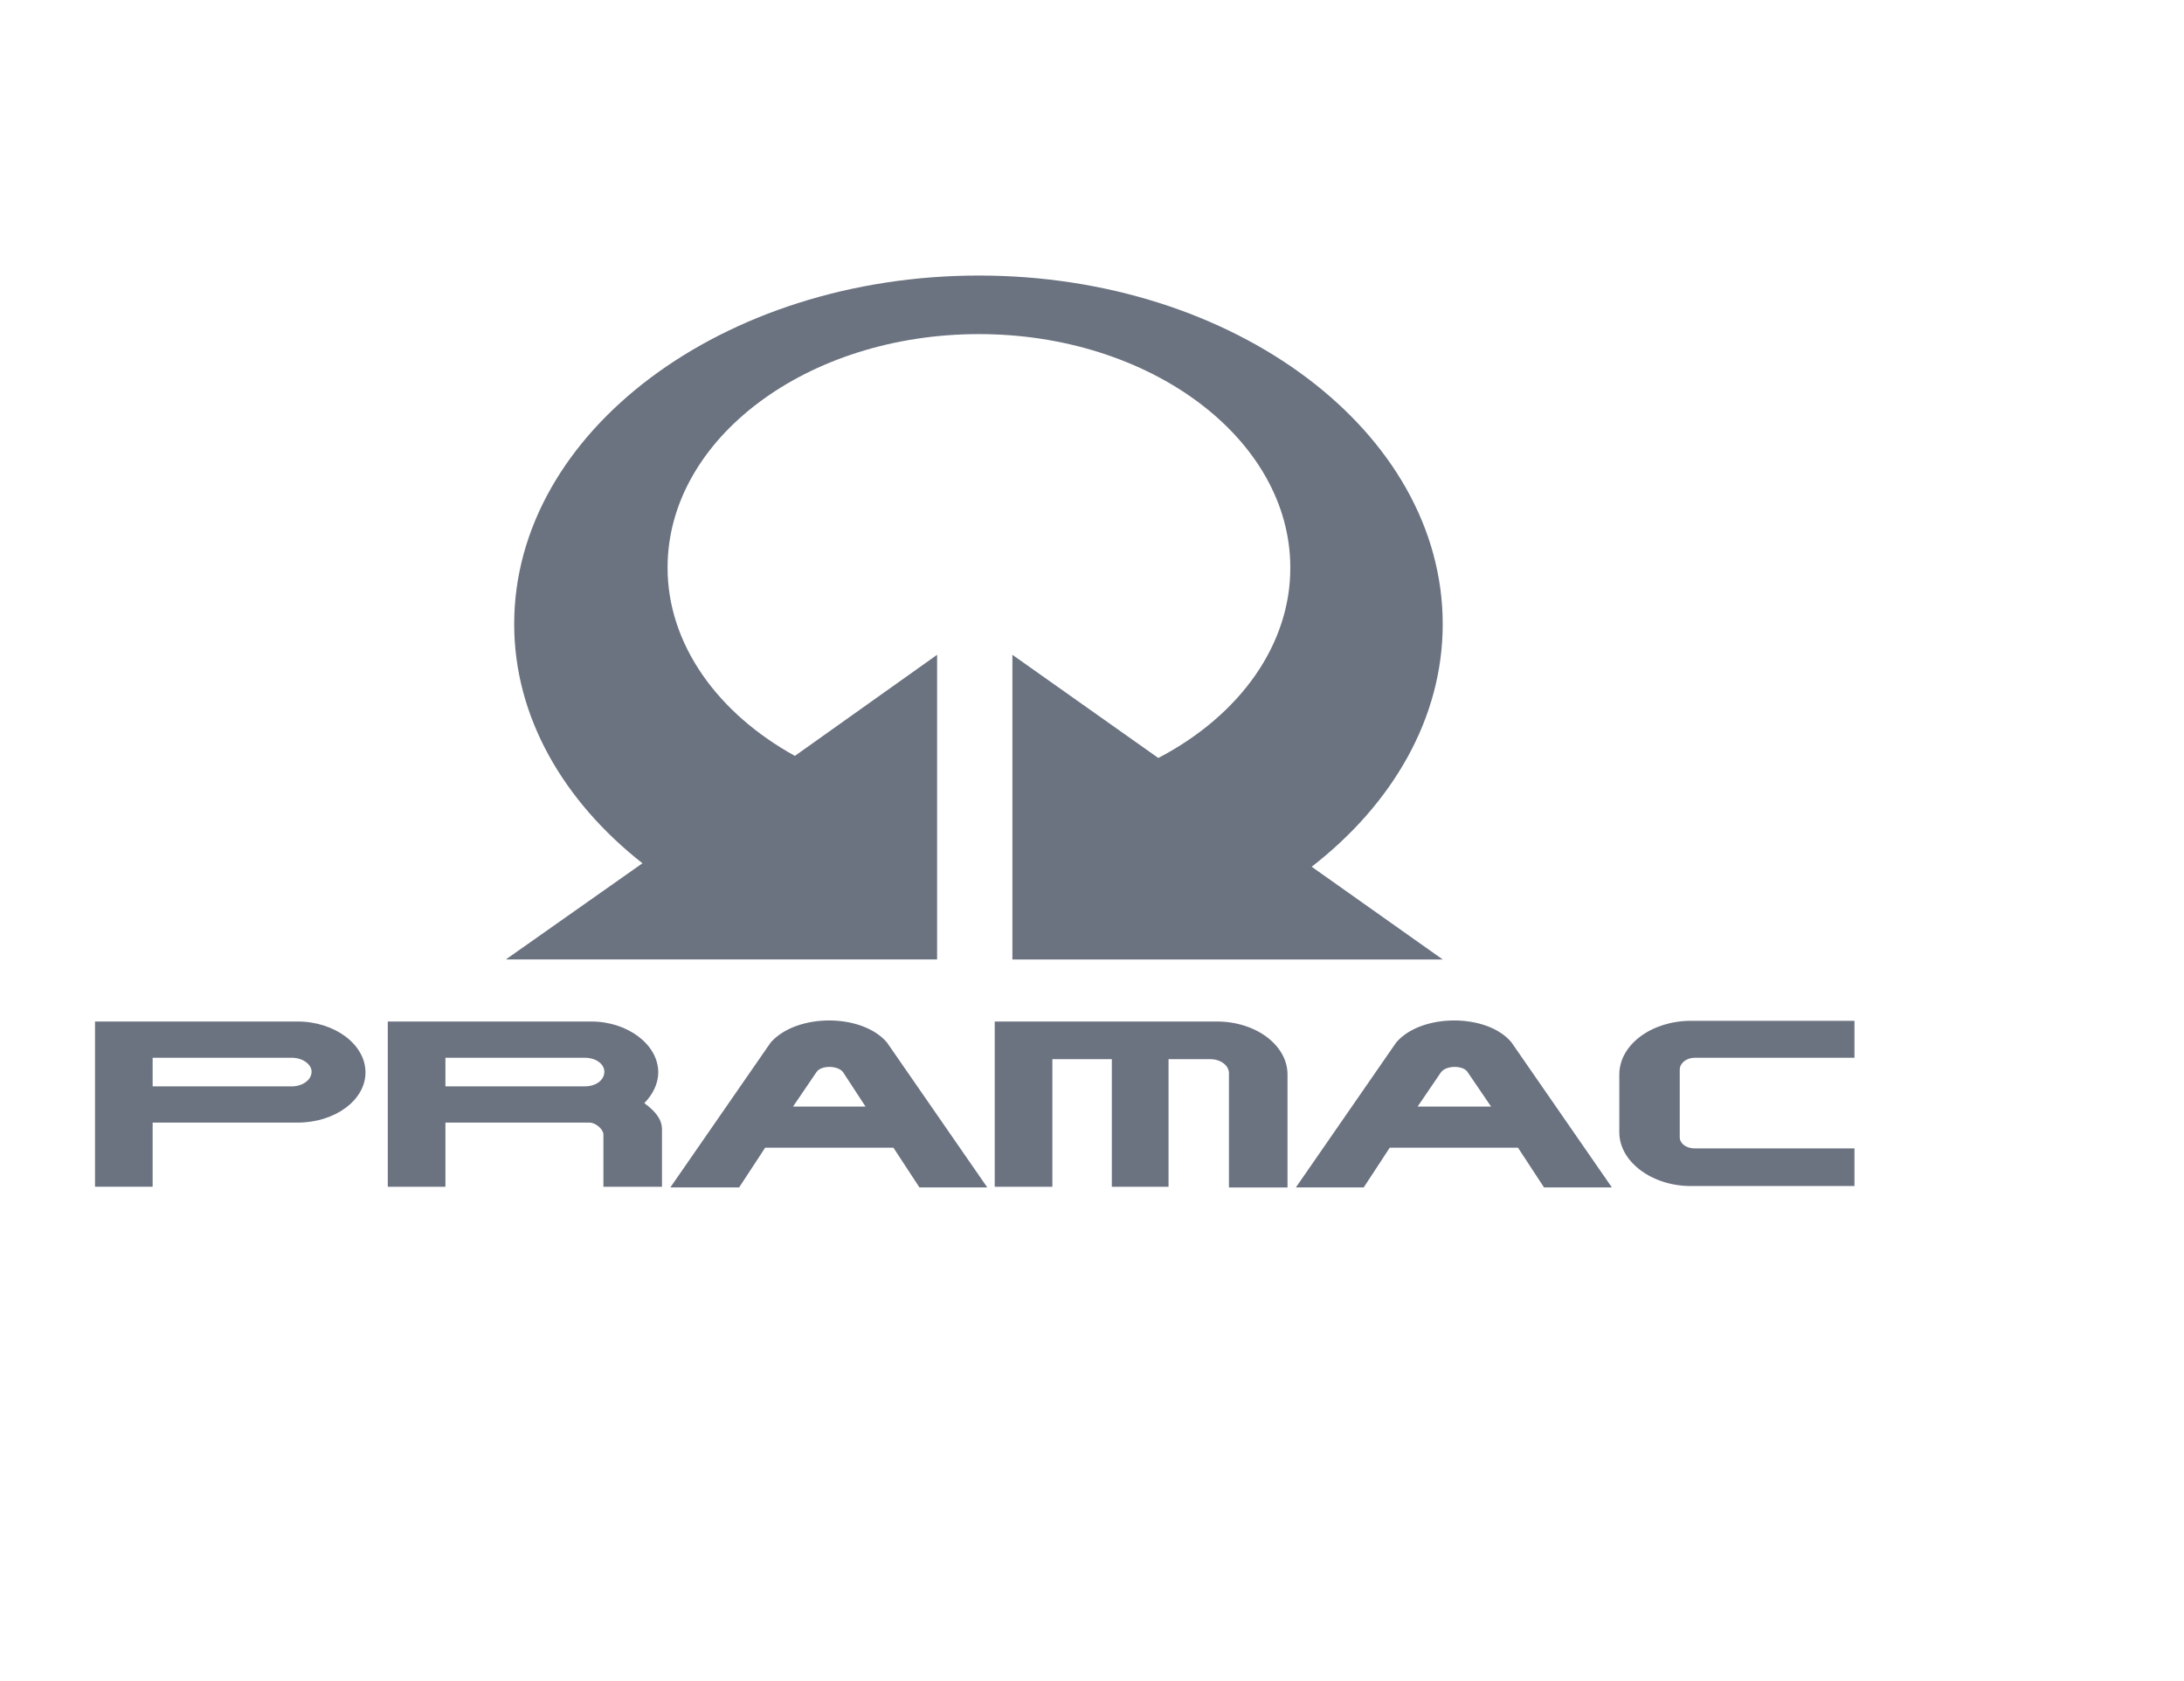
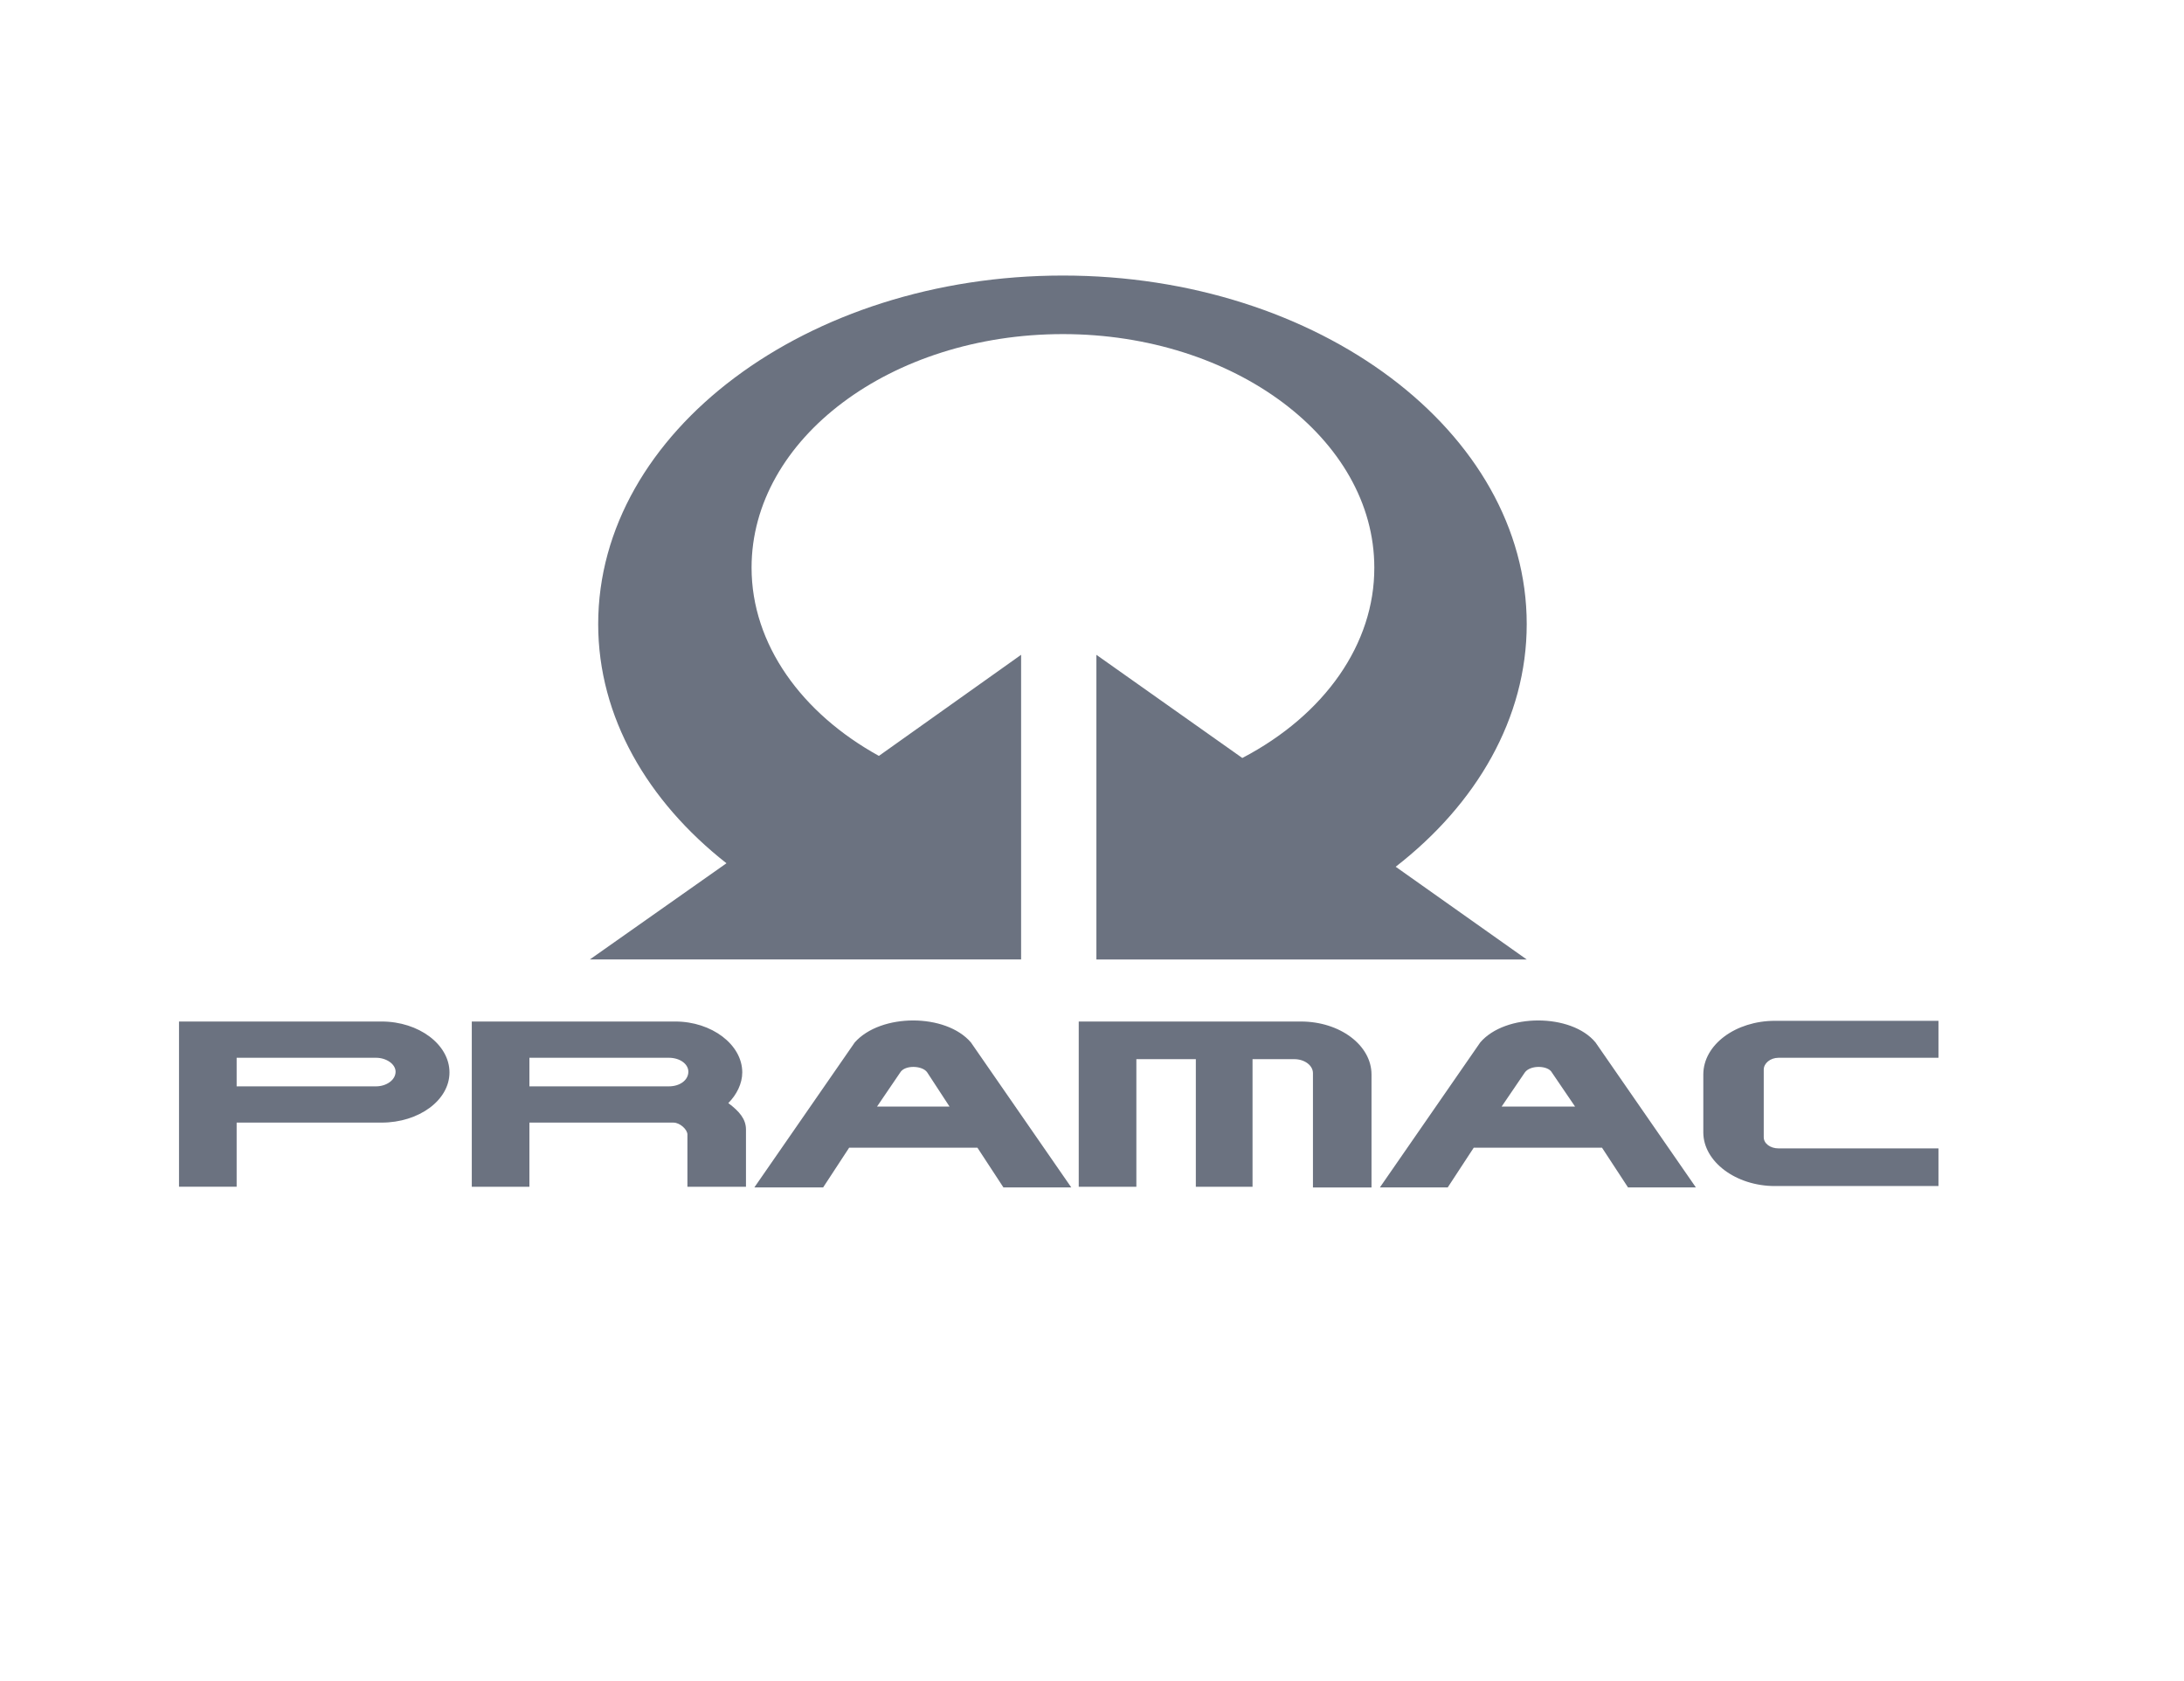
- <svg xmlns="http://www.w3.org/2000/svg" class="mx-auto h-auto w-32 py-3 sm:mx-0 lg:w-40 lg:py-5" viewBox="0 -5 130 100" preserveAspectRatio="xMidYMid meet">
+ <svg xmlns="http://www.w3.org/2000/svg" class="mx-auto h-auto w-32 py-3 sm:mx-0 lg:w-40 lg:py-5" viewBox="-5 -5 130 100" preserveAspectRatio="xMidYMid meet">
  <g fill-rule="evenodd" clip-rule="evenodd" transform="scale(0.6,0.45)">
    <path fill="#6B7280" d="M98.684 145.848h5.717v-16.874h5.9v16.874h5.625v-16.874h4.15a1.85 1.85 0 0 1 1.844 1.844v15.123h5.809v-14.938a7.005 7.005 0 0 0-7.008-7.008H98.684v21.853zM9.426 123.994h20.101c3.688 0 6.731 3.043 6.731 6.731 0 3.688-3.043 6.639-6.731 6.639H15.143v8.483H9.426v-21.853zm5.717 4.795h13.831c1.014 0 1.937.83 1.937 1.845 0 1.105-.922 1.936-1.937 1.936H15.143v-3.781zm23.329-4.795h20.193c3.596 0 6.639 3.043 6.639 6.731 0 1.476-.554 2.95-1.384 4.057 1.107 1.107 1.752 2.121 1.752 3.504v7.562h-5.809v-6.915c0-.646-.738-1.568-1.383-1.568H44.188v8.483h-5.717v-21.854h.001zm5.716 4.795H58.02c1.106 0 1.936.83 1.936 1.845 0 1.105-.83 1.936-1.936 1.936H44.188v-3.781zm123.558-4.887h16.229v4.887h-15.859c-.83 0-1.475.737-1.475 1.567v8.944c0 .83.645 1.476 1.475 1.476h15.859v4.979h-16.229c-3.871 0-7.1-3.227-7.1-7.1v-7.653c0-3.965 3.229-7.1 7.1-7.1zM66.502 145.94h6.824l2.582-5.257h12.725l2.582 5.257h6.731l-9.958-19.18c-2.489-3.873-8.944-3.873-11.525 0l-9.961 19.18zm12.172-10.697l2.305-4.518c.461-1.015 2.213-.922 2.674 0l2.213 4.518h-7.192zm49.885 10.697h6.73l2.582-5.257h12.725l2.582 5.257h6.732l-9.959-19.18c-2.398-3.873-8.945-3.873-11.434 0l-9.958 19.18zm12.08-10.697l2.305-4.518c.553-1.015 2.305-.922 2.674 0l2.305 4.518h-7.284zm-90.457-19.455h42.785V75.493l-14.108 13.37c-7.653-5.625-12.632-14.753-12.632-24.896 0-17.058 13.831-30.89 30.889-30.89 16.967 0 30.891 13.832 30.891 30.89a30.62 30.62 0 0 1-13.094 25.173l-14.477-13.646v40.295h42.691l-13-12.264c8.021-8.299 13-19.641 13-32.089 0-25.449-20.654-46.104-46.012-46.104-25.357 0-46.104 20.655-46.104 46.104 0 12.264 4.887 23.421 12.725 31.628l-13.554 12.724z" />
  </g>
</svg>
